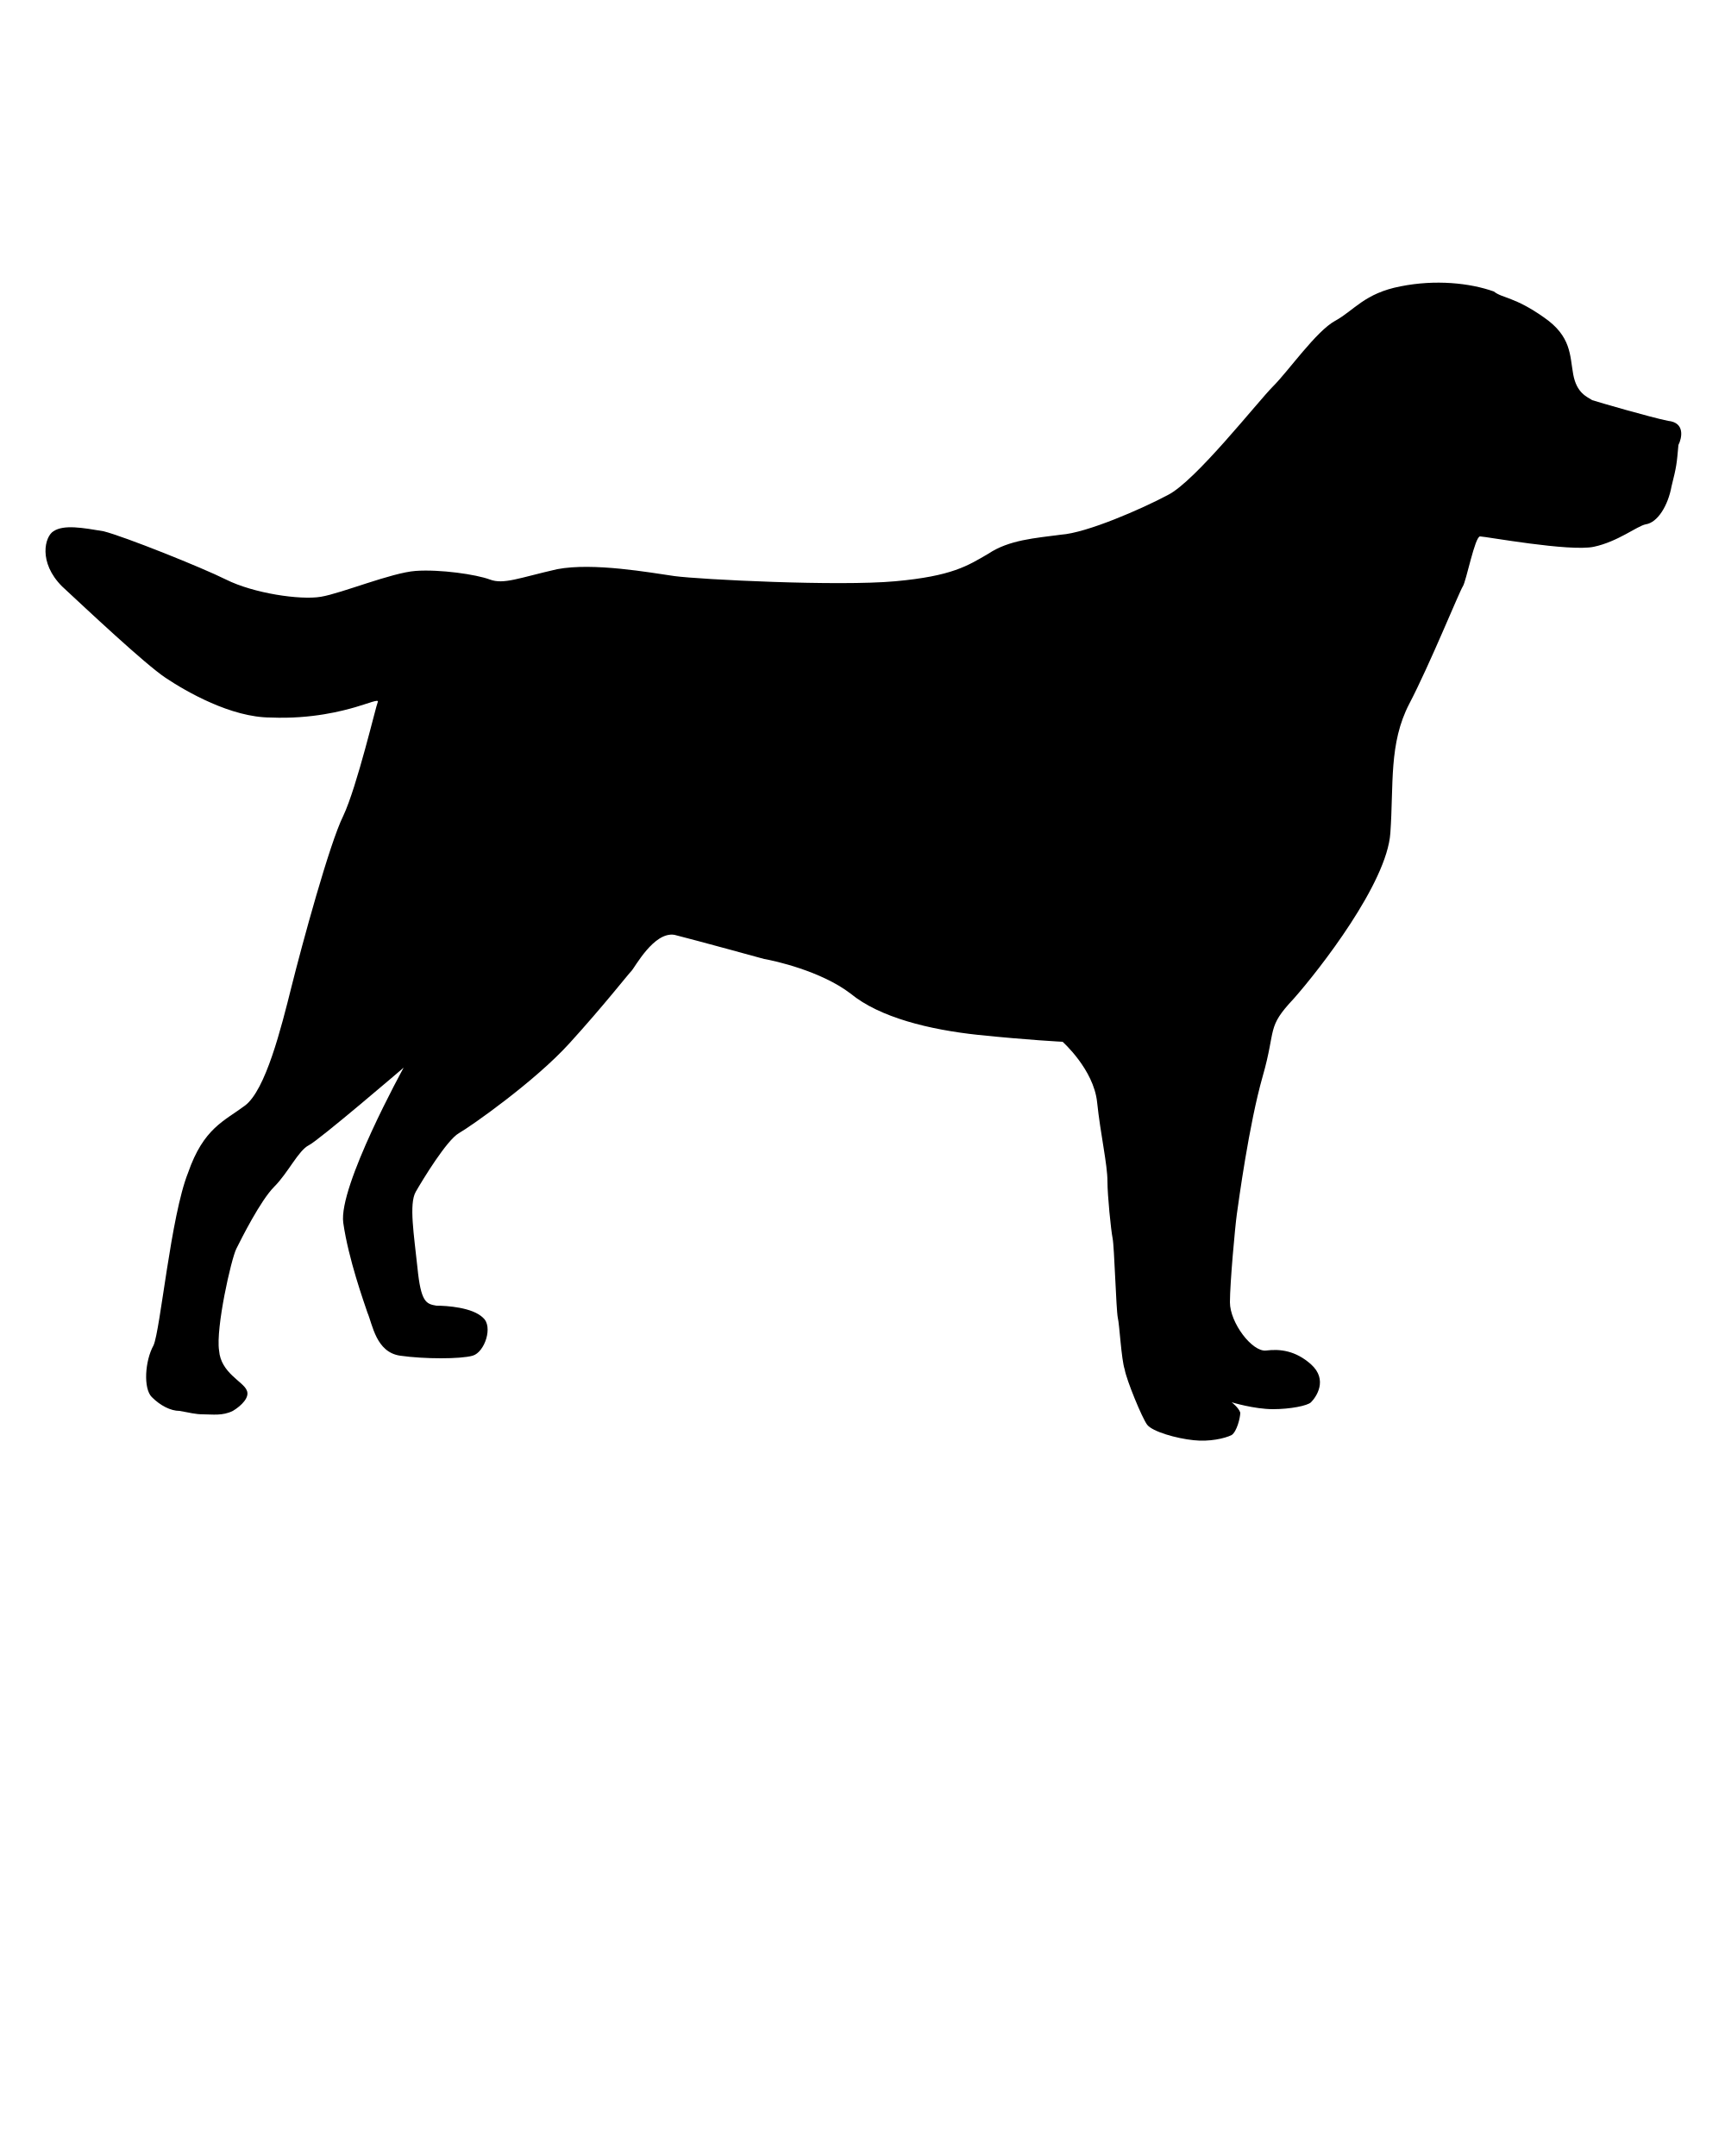
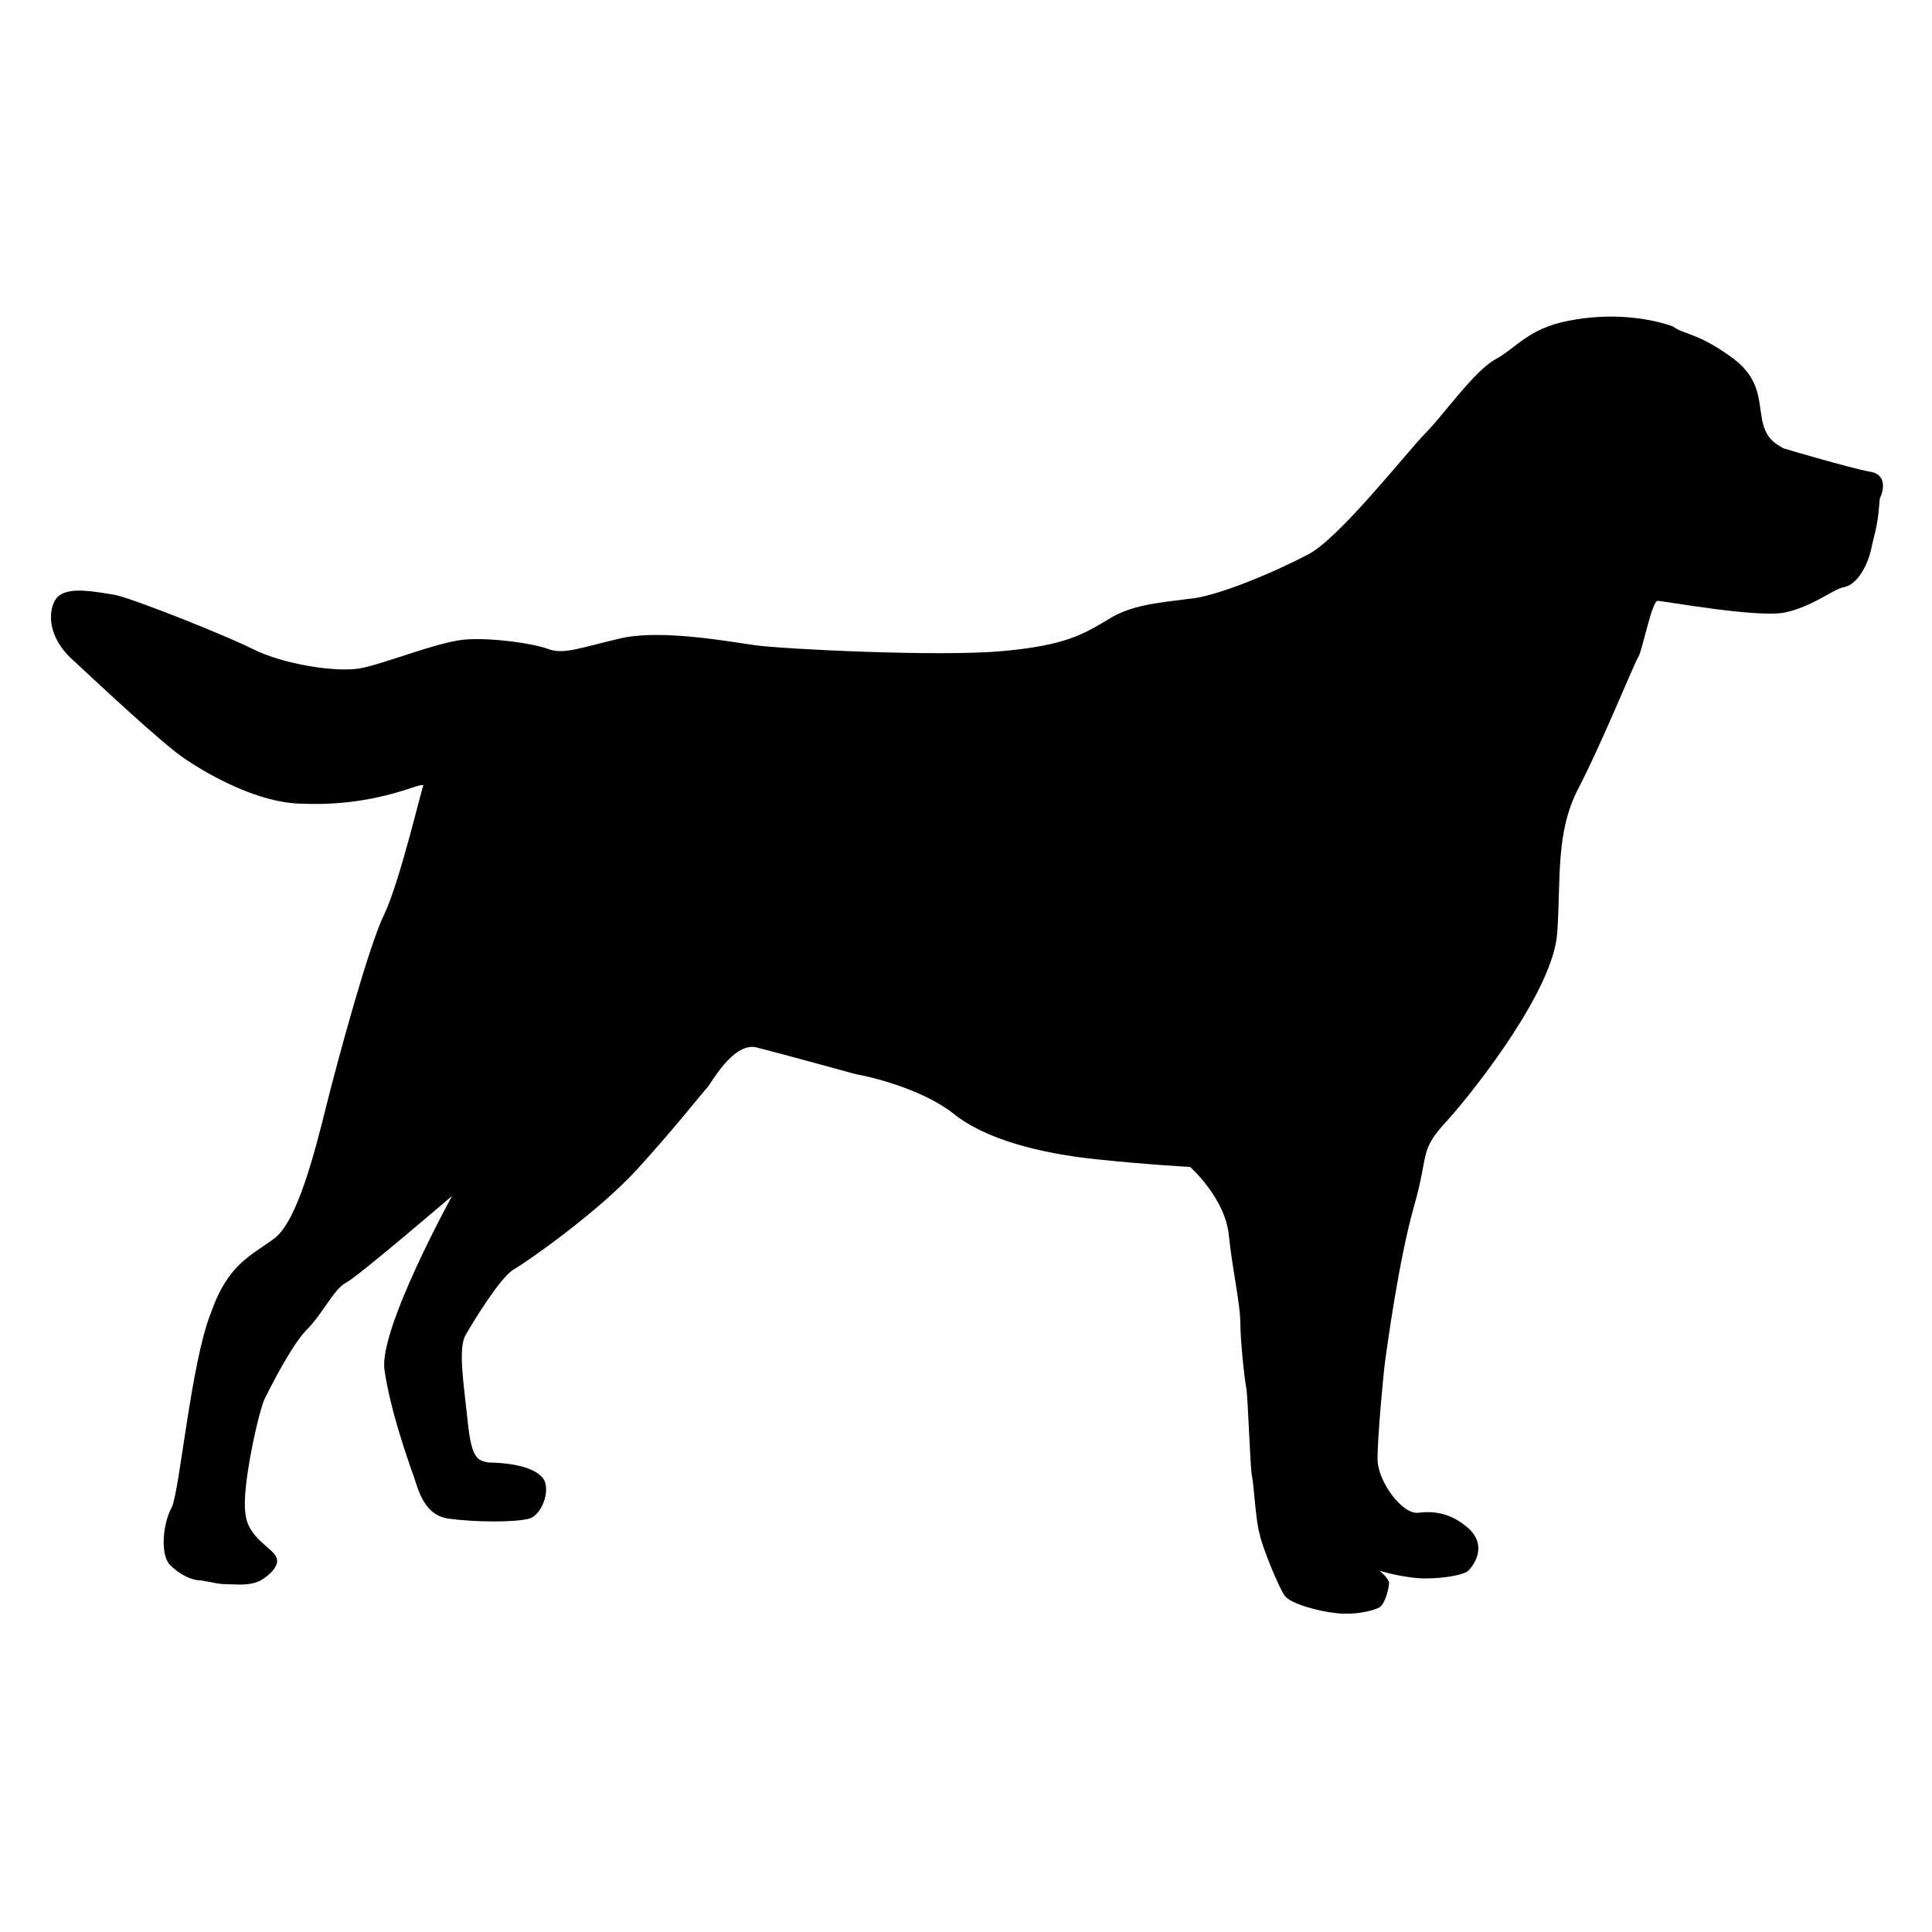
- <svg xmlns="http://www.w3.org/2000/svg" version="1.1" x="0px" y="0px" viewBox="0 0 100 125" enable-background="new 0 0 100 100" xml:space="preserve">
+ <svg xmlns="http://www.w3.org/2000/svg" version="1.1" x="0px" y="0px" viewBox="0 0 100 100" enable-background="new 0 0 100 100" xml:space="preserve">
  <path d="M96.7,24.4c-1-0.2-4.1-1.1-4.4-1.2c-0.3-0.2-0.9-0.4-1.1-1.5c-0.2-1.1-0.1-2.2-1.7-3.3c-1.7-1.2-2.4-1.1-2.9-1.5  c-1.4-0.5-3.4-0.7-5.4-0.3c-2.1,0.4-2.7,1.4-3.8,2c-1.1,0.6-2.7,2.9-3.6,3.8c-0.9,0.9-4.5,5.5-6.1,6.3c-1.5,0.8-4.7,2.2-6.2,2.3  c-1.5,0.2-3,0.3-4.2,1.1c-1.2,0.7-2.1,1.3-5.4,1.6c-3.3,0.3-11.3-0.1-12.8-0.3c-1.4-0.2-4.7-0.8-6.8-0.4c-2.2,0.5-3.1,0.9-3.9,0.6  c-0.8-0.3-2.9-0.6-4.3-0.5s-4.3,1.3-5.5,1.5c-1.2,0.2-3.9-0.2-5.5-1c-1.4-0.7-5.9-2.5-7.1-2.8c-1.2-0.2-2.3-0.4-2.9,0  c-0.5,0.3-0.9,1.8,0.5,3.2c1.4,1.3,4.8,4.5,6,5.3c1.2,0.8,3.8,2.3,6.1,2.3c2.4,0.1,4.2-0.4,4.9-0.6c0.7-0.2,1.4-0.5,1.3-0.3  s-1.2,4.9-2,6.6c-0.8,1.6-2.4,7.5-3,9.9c-0.6,2.4-1.5,6-2.7,6.9c-1.2,0.9-2.4,1.3-3.3,3.9C9.9,70.5,9.3,77.1,8.9,78  c-0.5,0.9-0.6,2.5-0.1,3c0.5,0.5,1.1,0.8,1.6,0.8c0.6,0.1,0.9,0.2,1.4,0.2c0.5,0,1.1,0.1,1.7-0.2c0.5-0.3,1-0.8,0.8-1.2  c-0.2-0.5-1.5-1-1.6-2.3c-0.2-1.3,0.7-5.3,1-5.9c0.3-0.6,1.4-2.8,2.2-3.6c0.8-0.8,1.4-2.1,2-2.4c0.6-0.3,5.5-4.5,5.5-4.5  s-3.8,6.9-3.5,9c0.3,2.1,1.2,4.6,1.4,5.2c0.3,0.7,0.5,2.3,1.9,2.5c1.4,0.2,3.5,0.2,4.2,0s1.2-1.7,0.6-2.2c-0.6-0.6-2.1-0.7-2.7-0.7  c-0.6-0.1-0.9-0.2-1.1-2.2c-0.2-1.9-0.5-3.7-0.1-4.4c0.4-0.7,1.8-3,2.5-3.4c0.7-0.4,4.4-3,6.4-5.2c2-2.2,3.4-4,3.6-4.2  c0.2-0.2,1.3-2.3,2.5-2.1c1.2,0.3,5.2,1.4,5.2,1.4c0.6,0.1,3.3,0.7,5,2c1.7,1.4,4.6,2.1,7.4,2.4c2.9,0.3,4.9,0.4,4.9,0.4  s1.8,1.6,2,3.5c0.2,1.9,0.6,3.6,0.6,4.6c0,0.8,0.2,2.8,0.3,3.3c0.1,0.5,0.2,4.1,0.3,4.6c0.1,0.4,0.2,2.4,0.4,3  c0.1,0.6,1,2.8,1.3,3.2c0.3,0.4,1.7,0.8,2.7,0.9c0.9,0.1,1.8-0.1,2.2-0.3c0.3-0.2,0.5-1,0.5-1.3c-0.1-0.3-0.5-0.6-0.5-0.6  s1.3,0.4,2.4,0.4c1,0,2-0.2,2.2-0.4c0.3-0.3,1-1.3,0-2.2c-0.9-0.8-1.8-0.9-2.6-0.8c-0.8,0.1-2.1-1.6-2.1-2.8c0-1.1,0.3-4.4,0.4-5.1  c0.1-0.7,0.7-5.2,1.5-8c0.8-2.8,0.2-2.8,1.8-4.5c1.5-1.7,5.4-6.7,5.6-9.6c0.2-2.8-0.1-5.2,1.1-7.5s2.9-6.5,3.1-6.8  c0.2-0.3,0.7-2.9,1-2.9s5.2,0.9,6.6,0.6c1.4-0.3,2.5-1.2,3-1.3c0.7-0.1,1.3-1.1,1.5-2.2c0.3-1.2,0.3-1.3,0.4-2.4  C97.5,25.4,97.7,24.5,96.7,24.4z" />
</svg>
